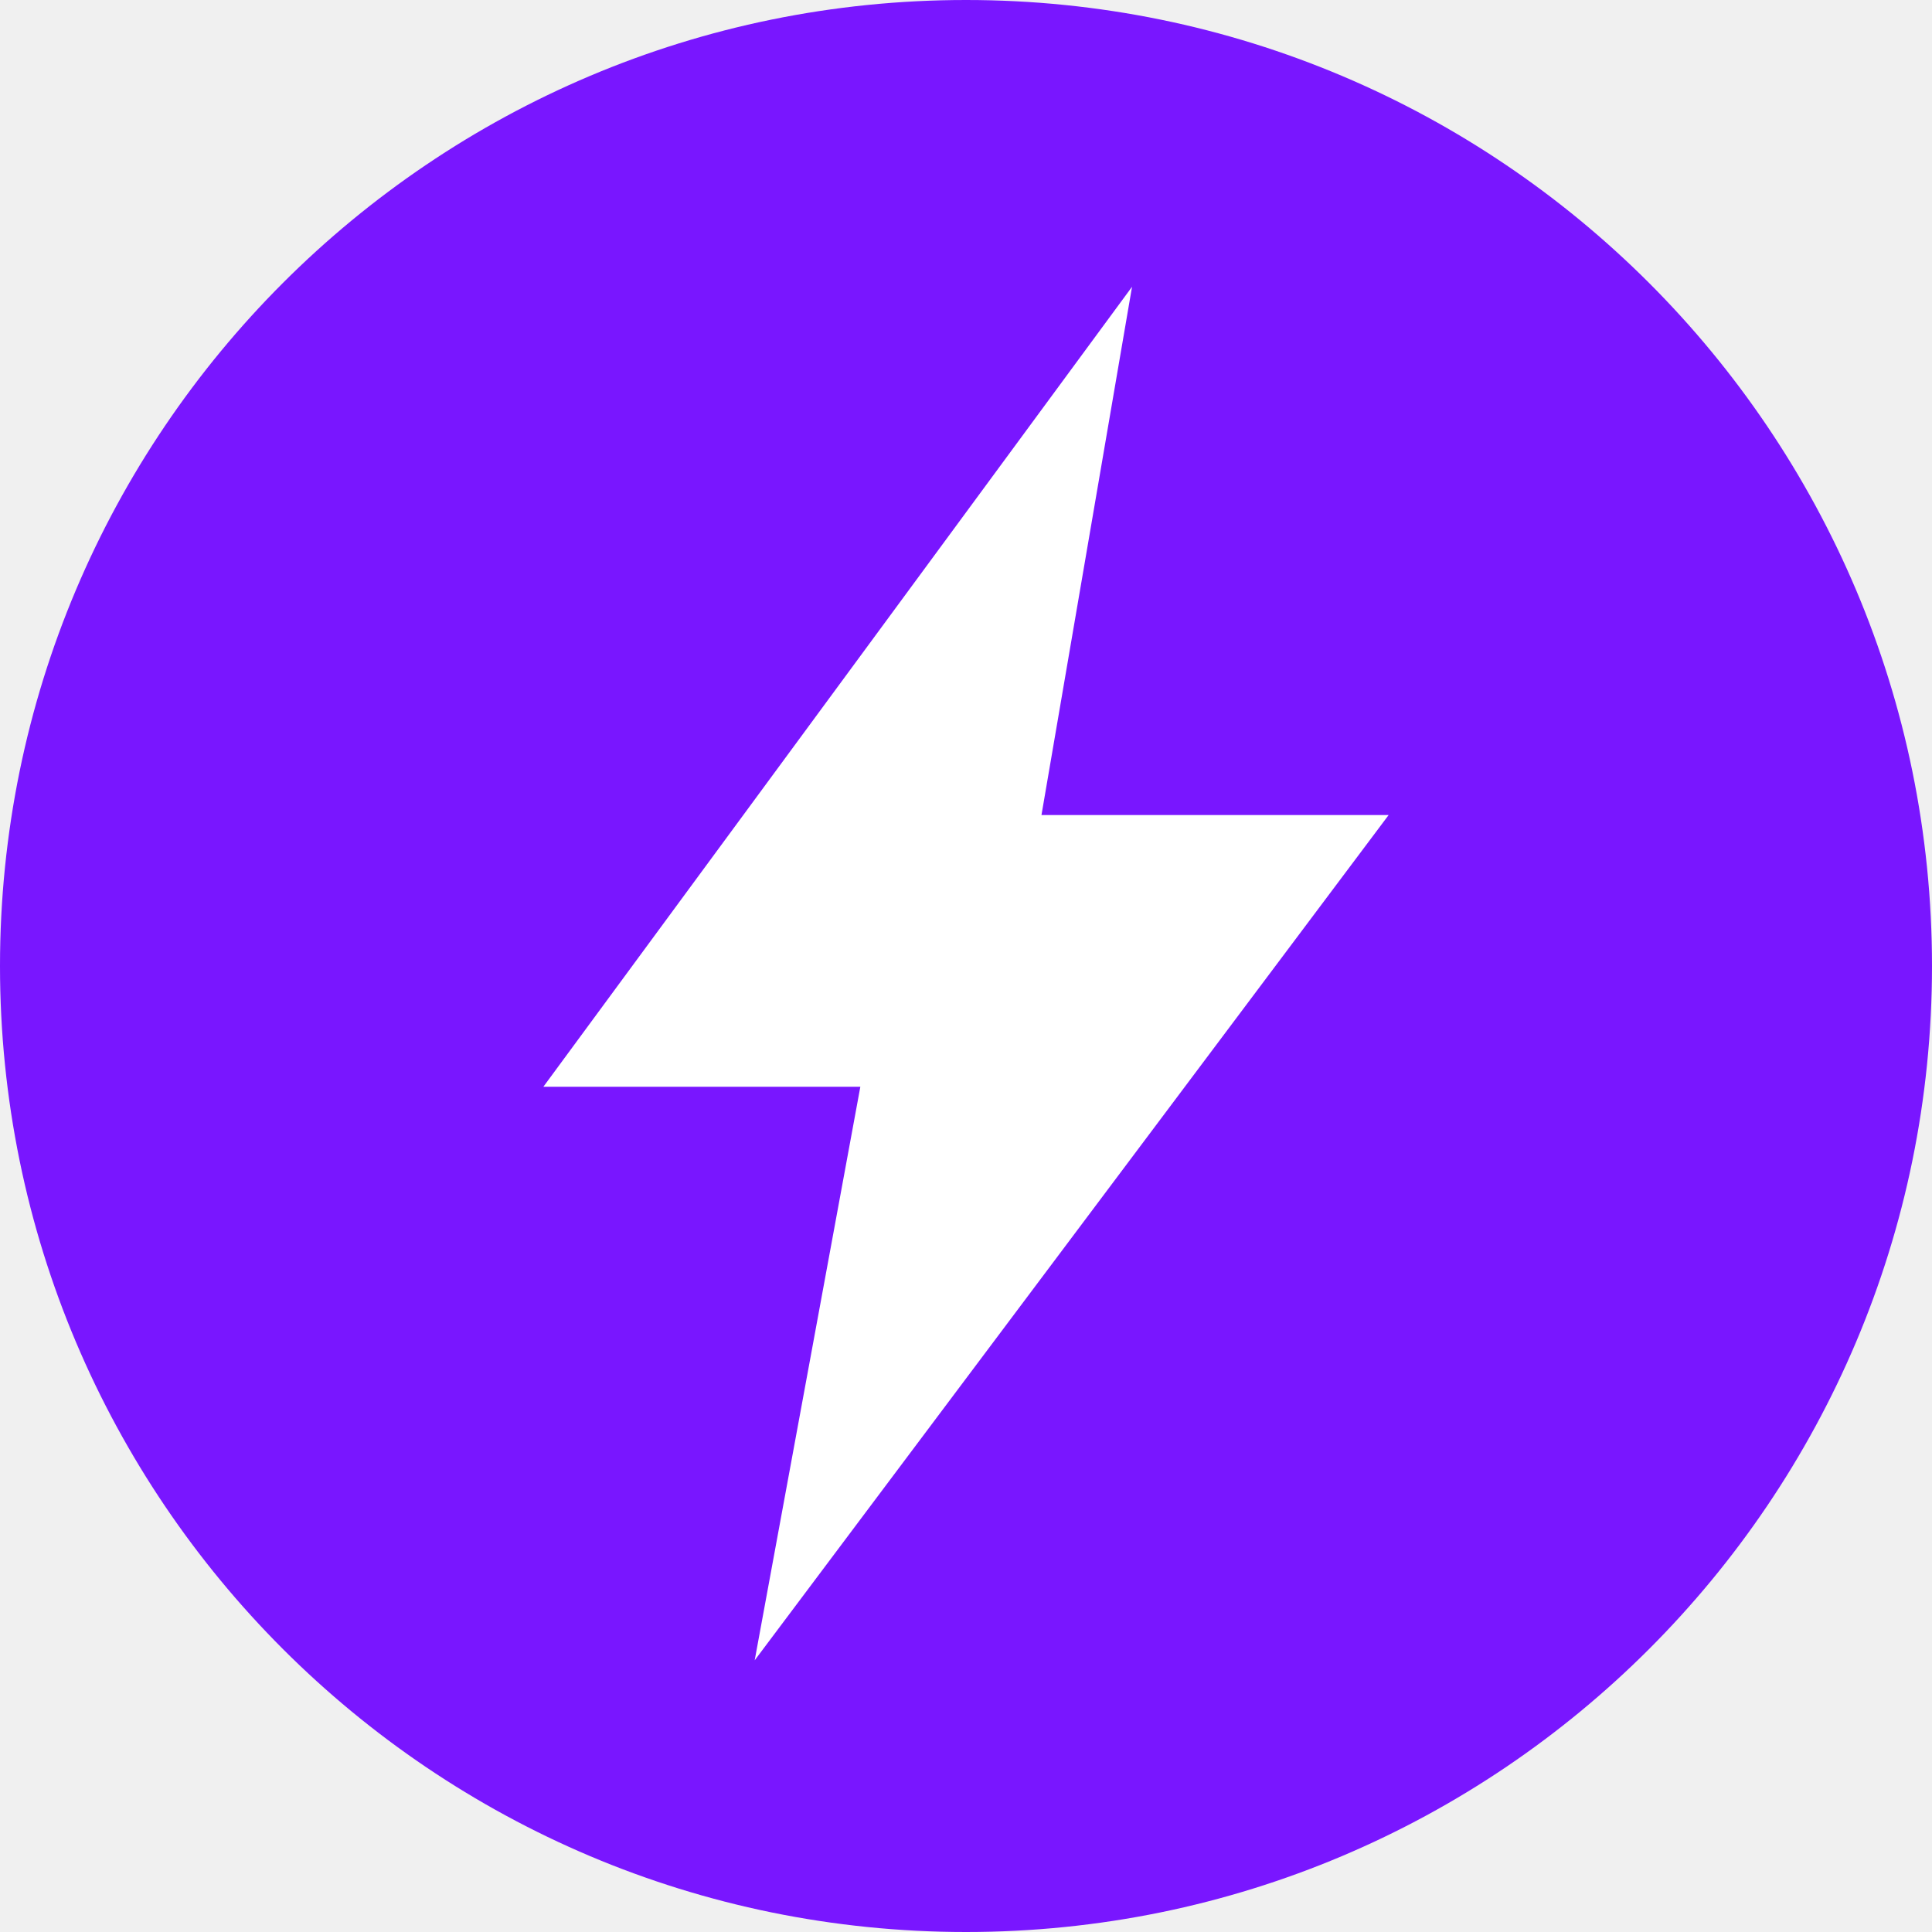
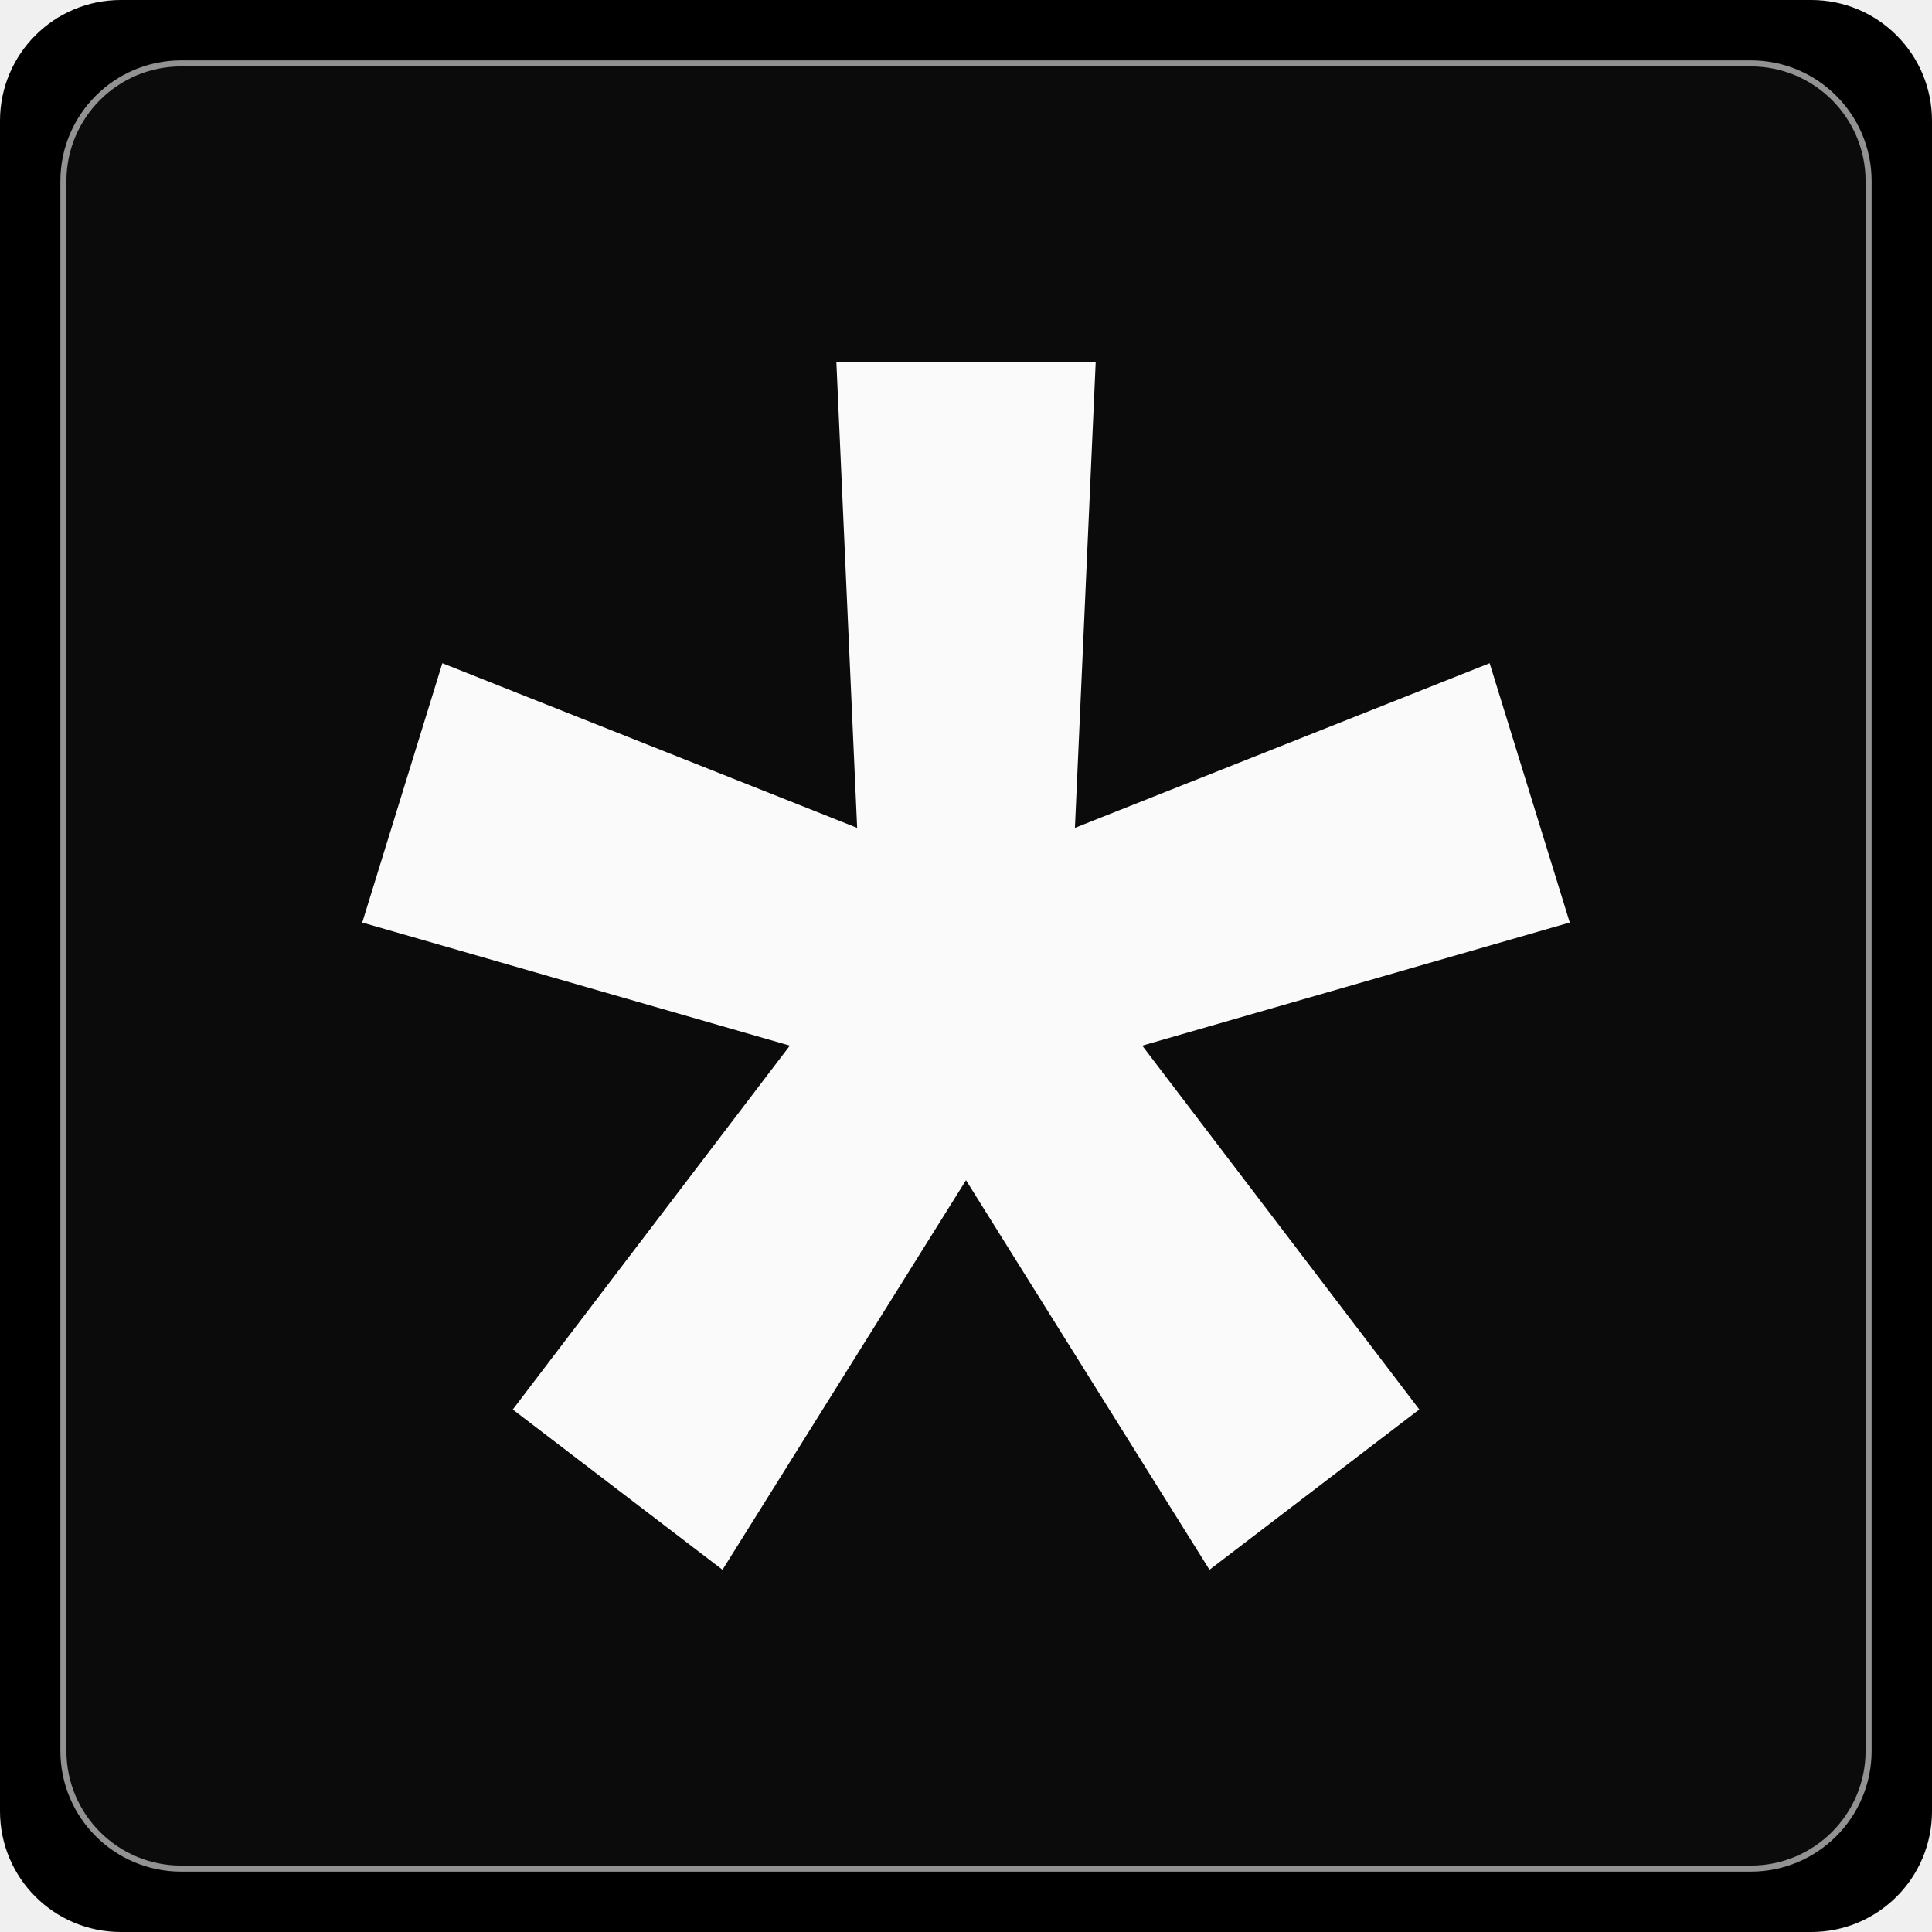
- <svg xmlns="http://www.w3.org/2000/svg" viewBox="0 0 256 256" width="256" height="256" role="img" aria-label="Spark">
-   <circle cx="128" cy="128" r="128" fill="#7916FF" />
-   <path d="M150 38 L72 144 h42 l-14 76 84 -112 h-46 z" fill="#ffffff" />
+ <svg xmlns="http://www.w3.org/2000/svg" width="32" height="32" viewBox="0 0 32 32" fill="none">
+   <rect width="32" height="32" rx="2" fill="black" />
+   <rect x="1.05" y="1.05" width="29.9" height="29.9" rx="1.95" fill="#0B0B0B" stroke="#929292" stroke-width="0.1" />
+   <path fill-rule="evenodd" clip-rule="evenodd" d="M17.804 13.712L18.148 6H13.853L14.197 13.712L7.327 10.985L6 15.28L13.082 17.319L8.493 23.346L11.967 26L16 19.548L20.033 26L23.508 23.345L18.919 17.319L26 15.28L24.673 10.985L17.804 13.712ZM16 16.322L16 16.322L16 16.322L16 16.322Z" fill="#FAFAFA" />
</svg>
